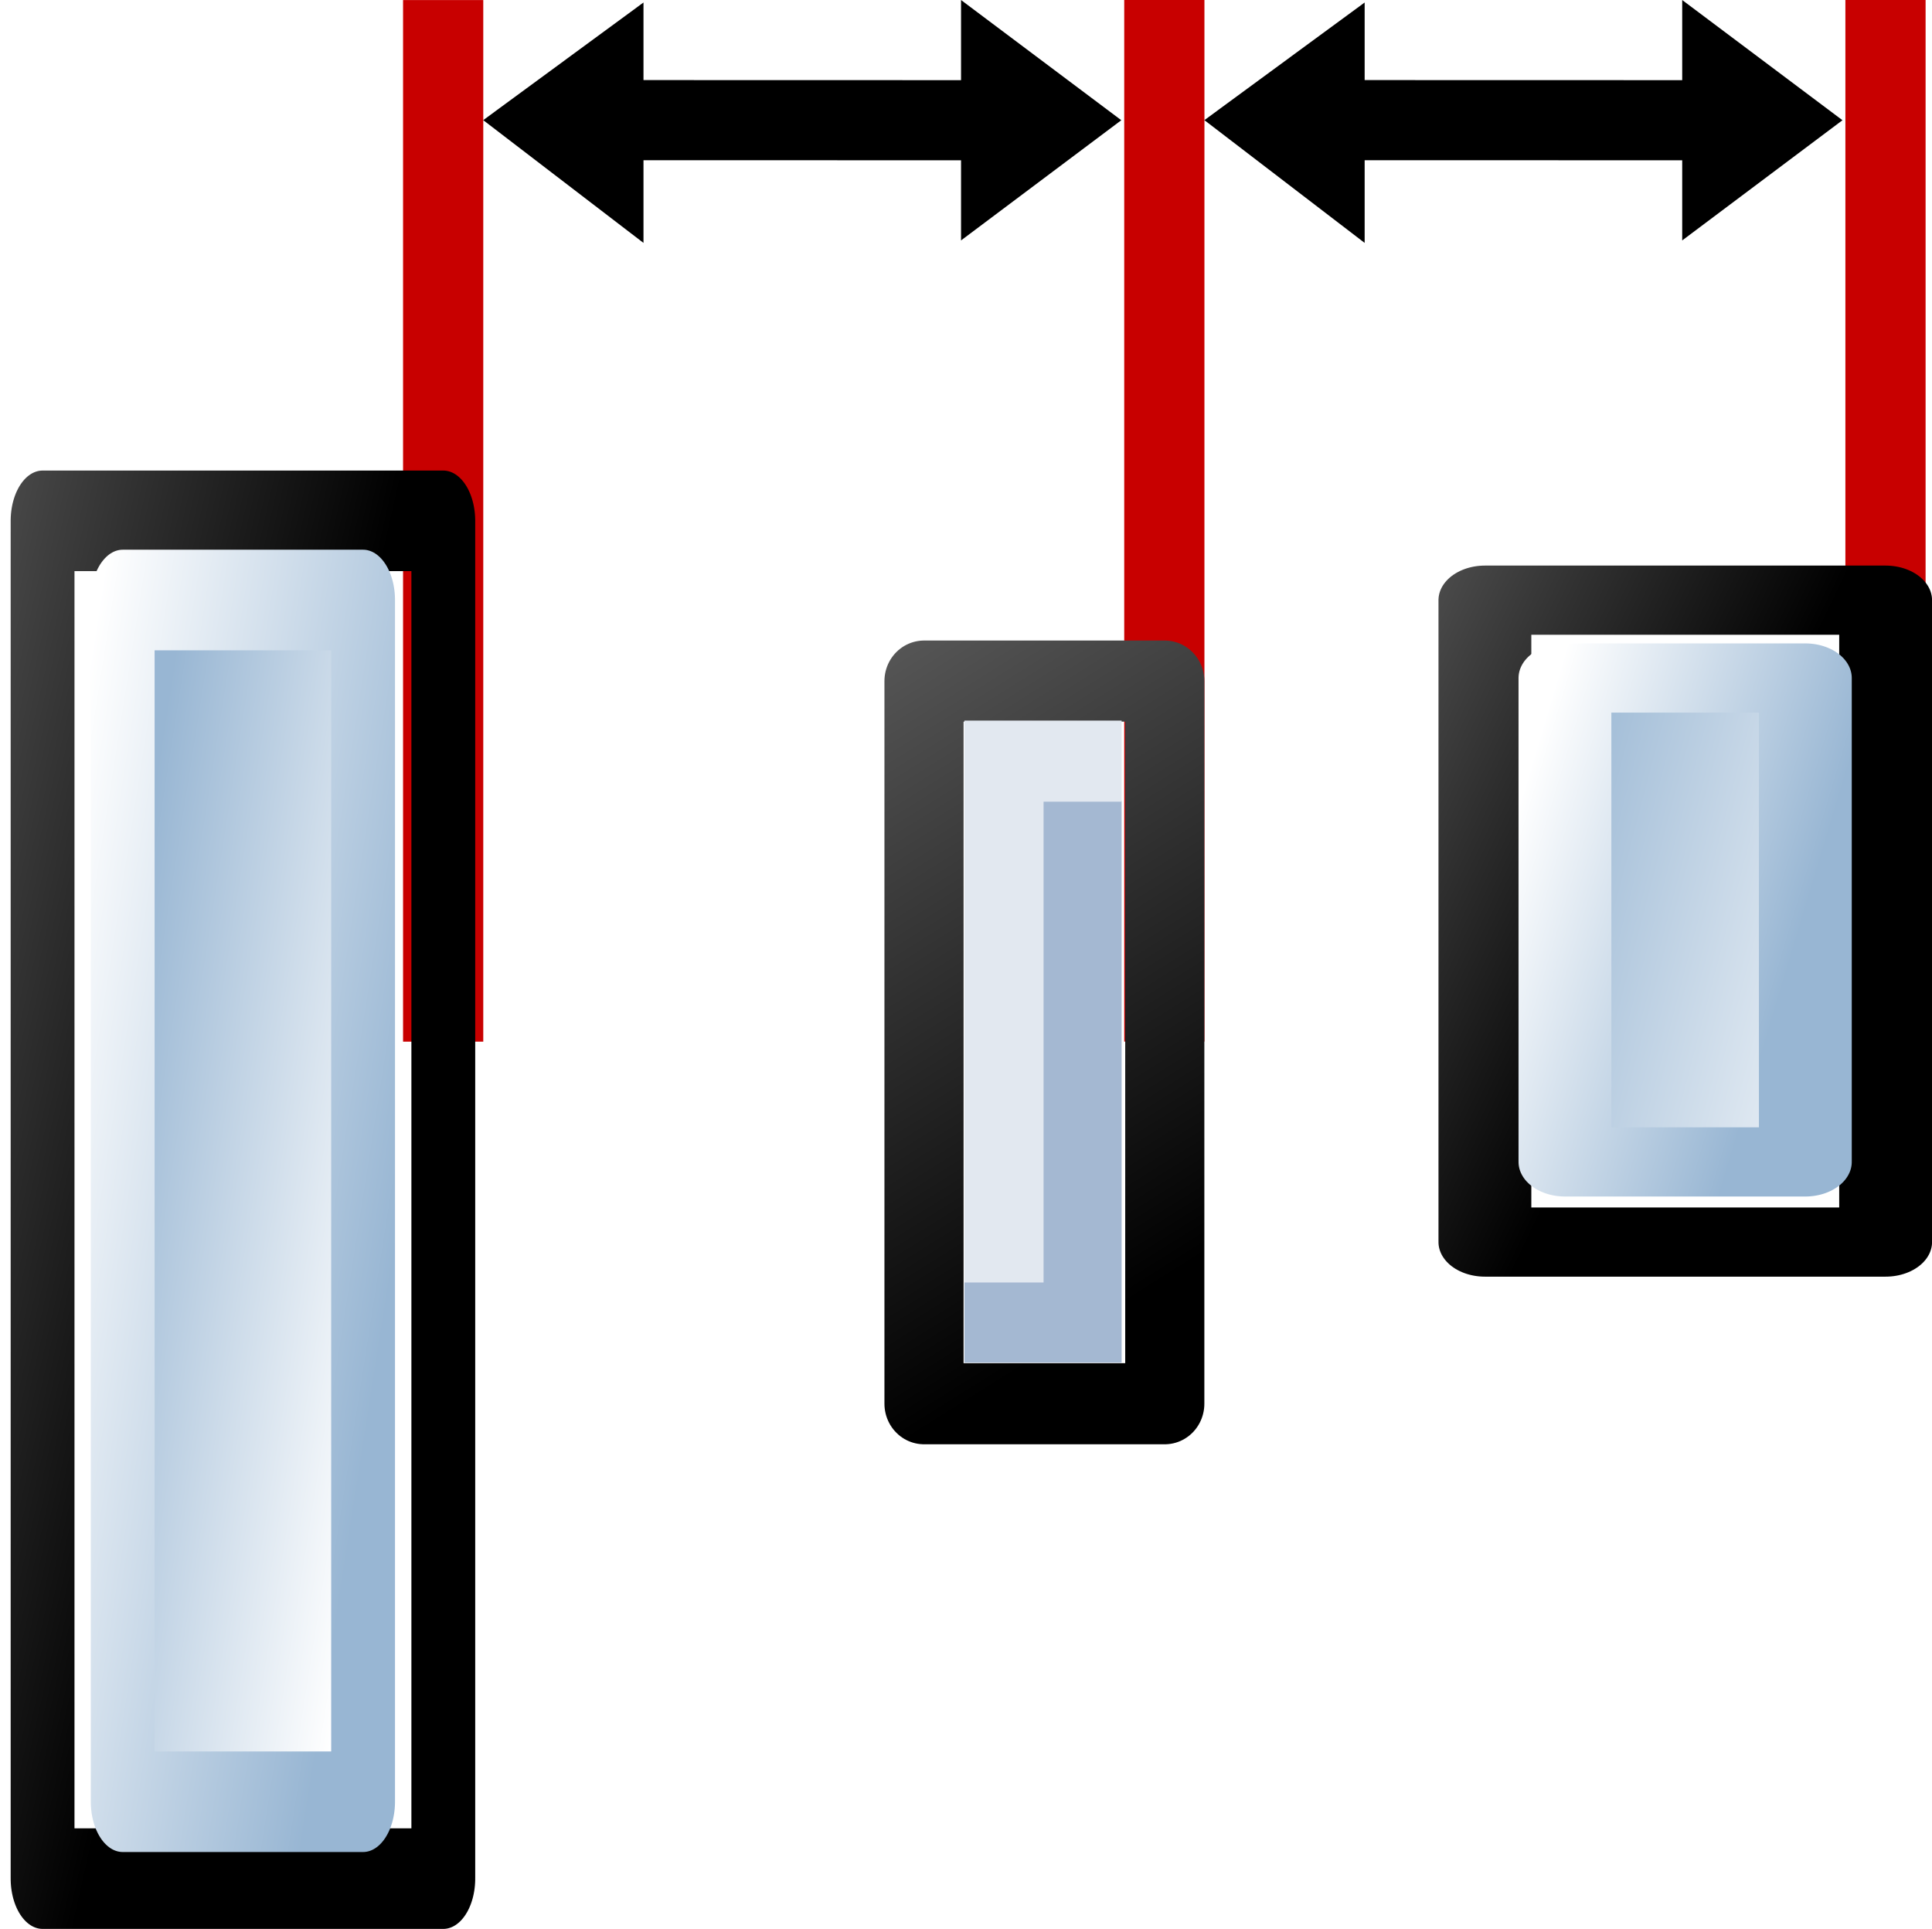
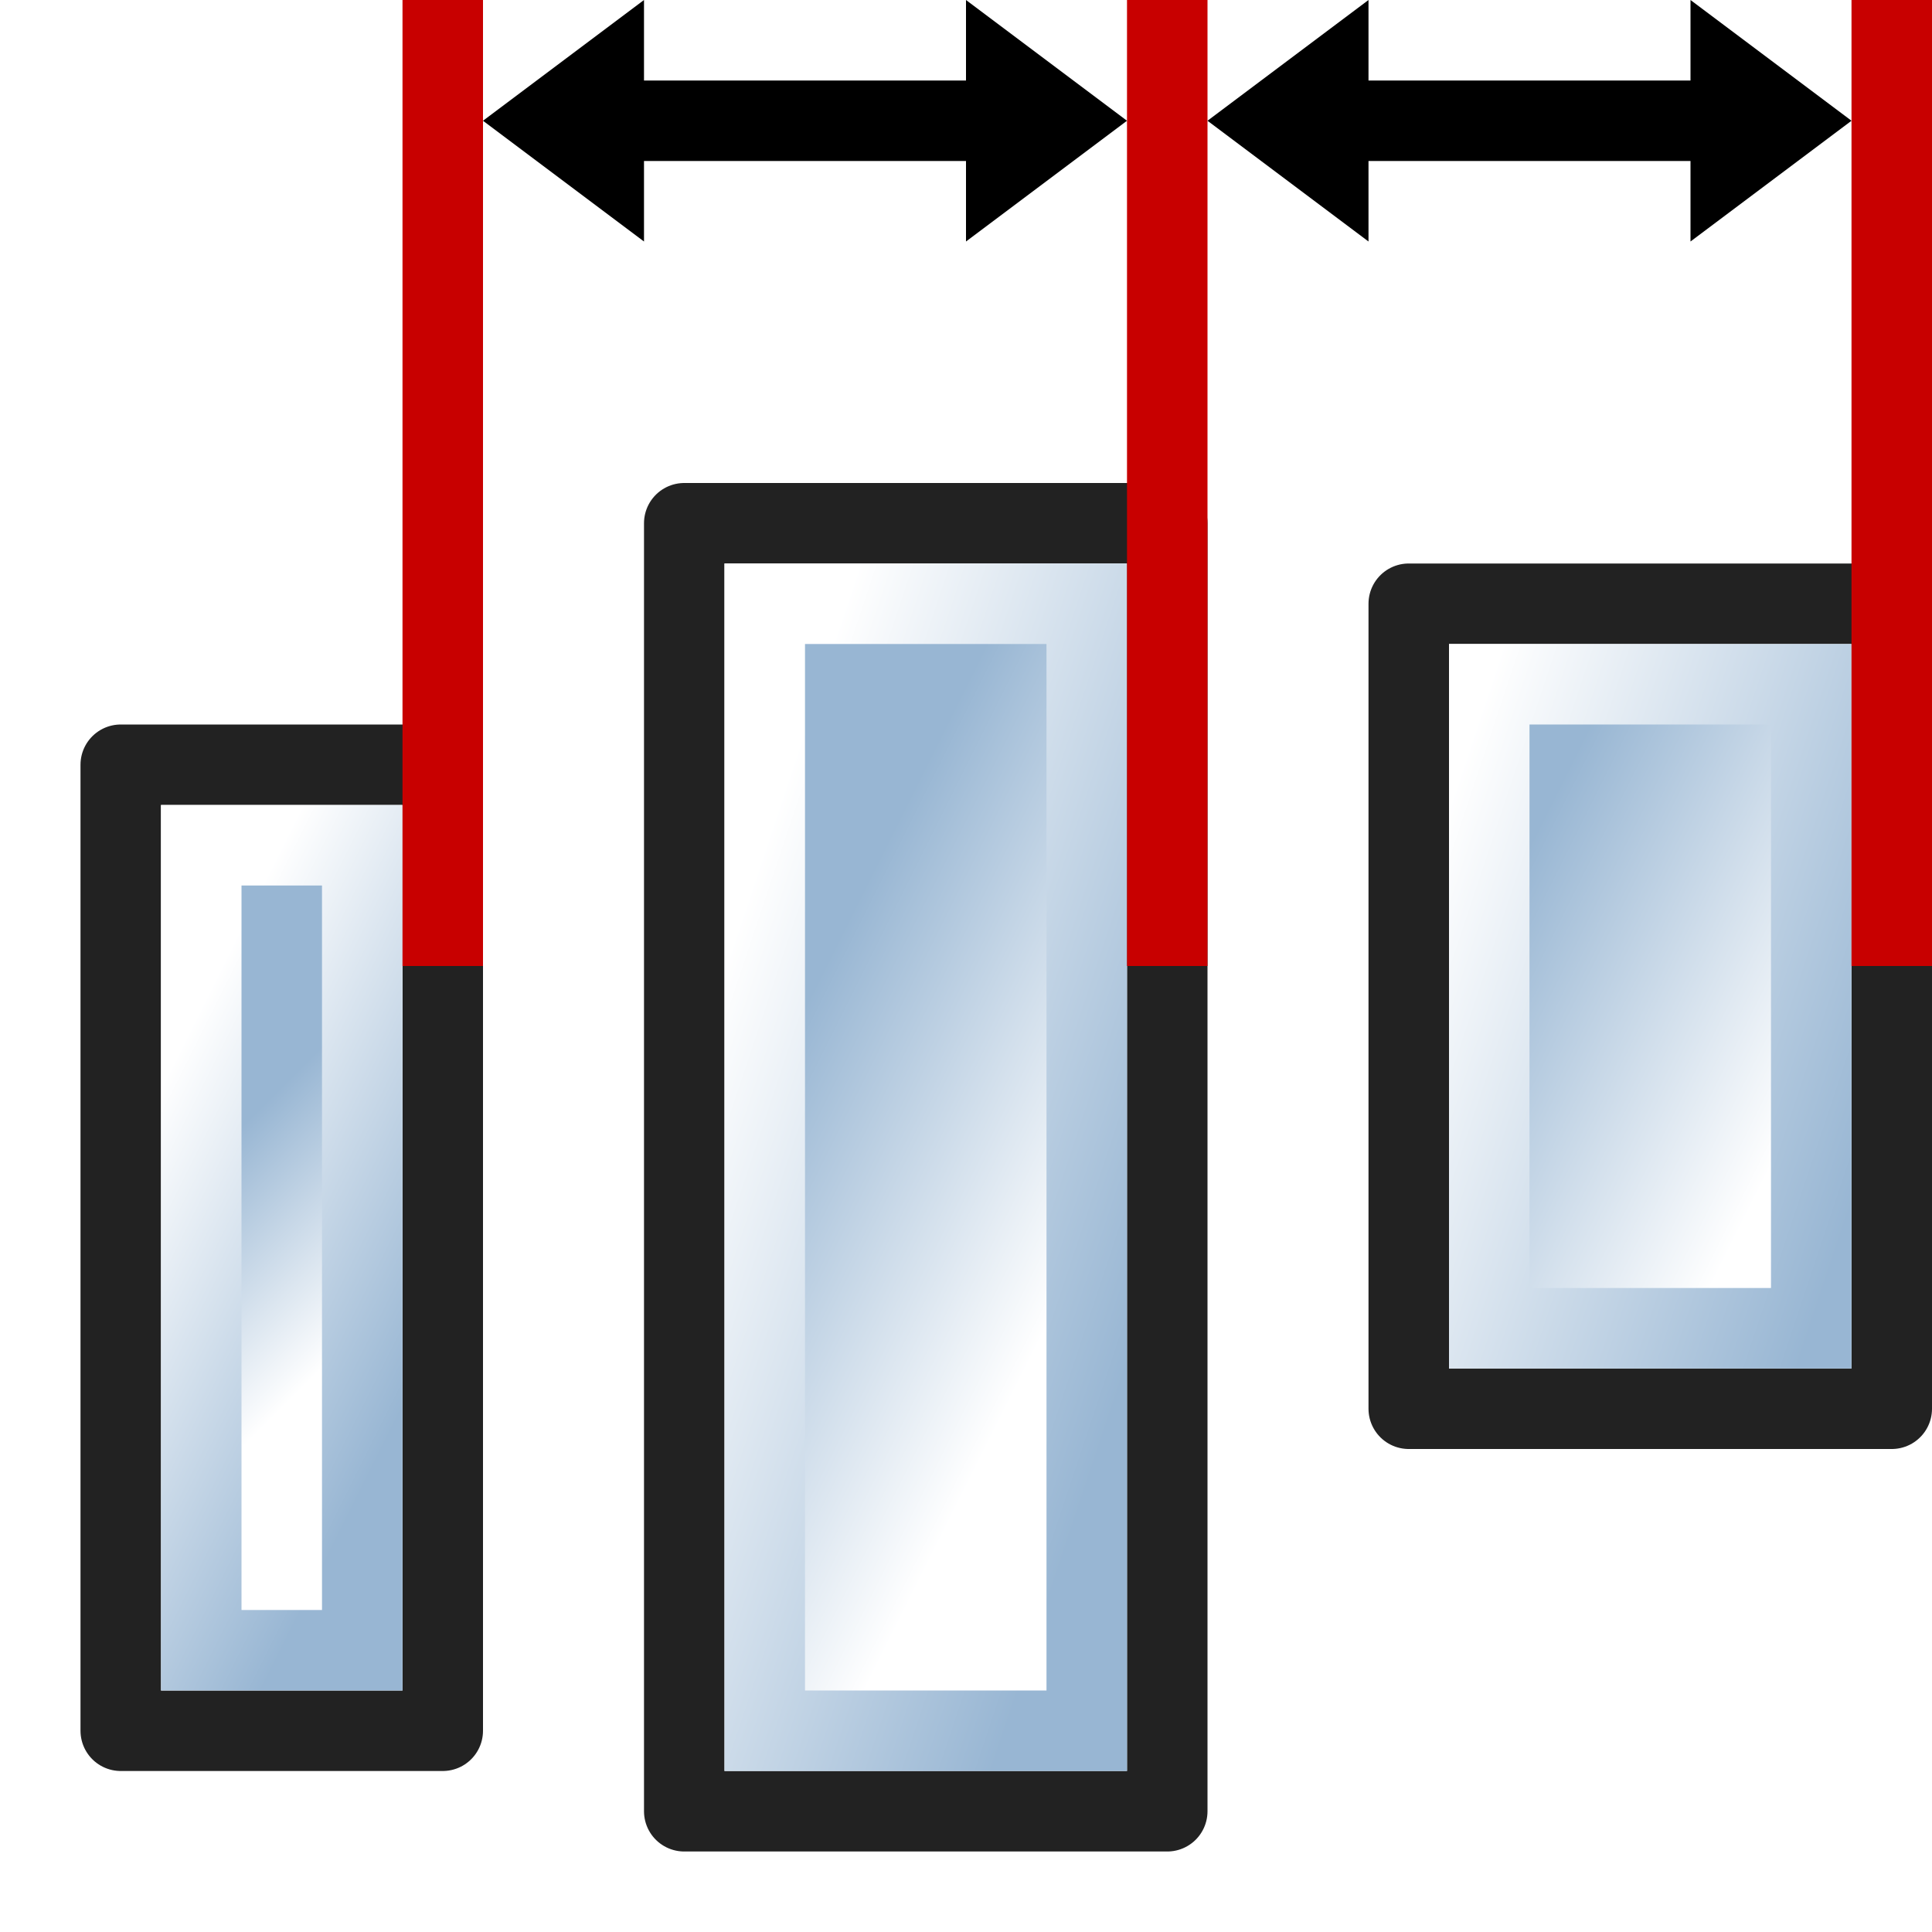
- <svg xmlns="http://www.w3.org/2000/svg" xmlns:xlink="http://www.w3.org/1999/xlink" id="svg1" width="24.111" height="24.07">
-   <defs id="defs3">
-     <linearGradient gradientTransform="matrix(1.588886,0,0,1.000747,-62.51619,-22.10887)" gradientUnits="userSpaceOnUse" id="linearGradient5581" x1="20.101" x2="18.708" xlink:href="#linearGradient5740" y1="218.557" y2="215.009" />
-     <linearGradient id="linearGradient5704">
-       <stop id="stop5706" offset="0" style="stop-color:#5a5a5a;stop-opacity:1" />
-       <stop id="stop5708" offset="1" style="stop-color:#000000;stop-opacity:1" />
+ <svg xmlns="http://www.w3.org/2000/svg" xmlns:xlink="http://www.w3.org/1999/xlink" width="24" height="24">
+   <defs>
+     <linearGradient id="gradientVector">
+       <stop offset="0" style="stop-color:#ffffff" />
+       <stop offset="1" style="stop-color:#98b6d3" />
    </linearGradient>
-     <linearGradient gradientTransform="matrix(1.346661,0,0,0.715969,-52.65426,45.42126)" gradientUnits="userSpaceOnUse" id="linearGradient5786" x1="10.042" x2="14.011" xlink:href="#linearGradient5704" y1="203.366" y2="209.277" />
-     <linearGradient gradientTransform="matrix(1.346661,0,0,0.715969,-52.65426,45.42126)" gradientUnits="userSpaceOnUse" id="linearGradient5579" x1="10.042" x2="14.011" xlink:href="#linearGradient5704" y1="203.366" y2="209.277" />
-     <linearGradient gradientTransform="matrix(1.018492,0,0,0.59969,-52.00822,64.92824)" gradientUnits="userSpaceOnUse" id="linearGradient5790" x1="15.742" x2="17.947" xlink:href="#linearGradient5740" y1="213.872" y2="219.679" />
-     <linearGradient id="linearGradient5740">
-       <stop id="stop5742" offset="0" style="stop-color:#ffffff;stop-opacity:1" />
-       <stop id="stop5744" offset="1" style="stop-color:#98b6d3;stop-opacity:1" />
-     </linearGradient>
-     <linearGradient gradientUnits="userSpaceOnUse" id="linearGradient5585" x1="-36.602" x2="-31.903" xlink:href="#linearGradient5704" y1="182.984" y2="190.663" />
-     <linearGradient gradientTransform="matrix(1.353254,0,0,1.000883,-58.18353,-22.13894)" gradientUnits="userSpaceOnUse" id="linearGradient5788" x1="20.217" x2="18.823" xlink:href="#linearGradient5740" y1="219.93" y2="214.655" />
-     <linearGradient gradientTransform="matrix(1.195834,0,0,0.599608,-55.26563,64.94646)" gradientUnits="userSpaceOnUse" id="linearGradient5583" x1="15.242" x2="18.529" xlink:href="#linearGradient5740" y1="213.663" y2="220.347" />
+     <linearGradient gradientUnits="userSpaceOnUse" id="gradientFill1" x1="2" x2="-2" xlink:href="#gradientVector" y1="1" y2="-1" />
+     <linearGradient gradientUnits="userSpaceOnUse" id="gradientStroke1" x1="-3" x2="3" xlink:href="#gradientVector" y1="-1" y2="1" />
+     <linearGradient gradientUnits="userSpaceOnUse" id="gradientFill2" x1="2" x2="-2" xlink:href="#gradientVector" y1="1" y2="-1" />
+     <linearGradient gradientUnits="userSpaceOnUse" id="gradientStroke2" x1="-3" x2="3" xlink:href="#gradientVector" y1="-1" y2="1" />
+     <linearGradient gradientUnits="userSpaceOnUse" id="gradientFill3" x1="1" x2="-1" xlink:href="#gradientVector" y1="1" y2="-1" />
+     <linearGradient gradientUnits="userSpaceOnUse" id="gradientStroke3" x1="-2" x2="2" xlink:href="#gradientVector" y1="-1" y2="1" />
+     <g id="TheRect1">
+       <rect x="-3" y="-5" width="6" height="10" style="fill:none;stroke:#222222;stroke-linejoin:round" />
+       <rect x="-2" y="-4" width="4" height="8" style="fill:url(#gradientFill1);stroke:url(#gradientStroke1)" />
+     </g>
+     <g id="TheRect2">
+       <rect x="-3" y="-8" width="6" height="16" style="fill:none;stroke:#222222;stroke-linejoin:round" />
+       <rect x="-2" y="-7" width="4" height="14" style="fill:url(#gradientFill2);stroke:url(#gradientStroke2)" />
+     </g>
+     <g id="TheRect3">
+       <rect x="-2" y="-6" width="4" height="12" style="fill:none;stroke:#222222;stroke-linejoin:round" />
+       <rect x="-1" y="-5" width="2" height="10" style="fill:url(#gradientFill3);stroke:url(#gradientStroke3)" />
+     </g>
  </defs>
-   <g id="distribute-horizontal-right" transform="matrix(1,0,0,0.998006,45,-174.6566)">
-     <g id="use5863" transform="matrix(1,0,0,1,4.9936,0.0378755)">
-       <path d="M -44.463,175.469 -44.463,187.492" id="use5269" style="fill:none;stroke:#c80000;stroke-width:1.001;stroke-linecap:square" transform="matrix(1,0,0,1,9,-0.0008462612)" />
-       <path d="M -44.463,175.469 -44.463,187.492" id="use5274" style="fill:none;stroke:#c80000;stroke-width:1.001;stroke-linecap:square" transform="matrix(1,0,0,1,18,-0.0008462612)" />
-       <path d="M -44.463,175.469 -44.463,187.492" id="path5265" style="fill:none;stroke:#c80000;stroke-width:1.001;stroke-linecap:square" />
-       <path d="M -41.963,178.005 -43.963,176.47 -41.963,174.999 -41.963,175.969 -38,175.97 -38,174.968 -36,176.471 -38,177.974 -38,176.972 -41.963,176.971 -41.963,178.005 Z" id="path5722" style="fill:#000000;fill-rule:evenodd" />
-       <path d="M -41.963,178.005 -43.963,176.47 -41.963,174.999 -41.963,175.969 -38,175.97 -38,174.968 -36,176.471 -38,177.974 -38,176.972 -41.963,176.971 -41.963,178.005 Z" id="use5276" style="fill:#000000;fill-rule:evenodd" transform="matrix(1,0,0,1,9,-5.433975e-06)" />
+   <g id="distribute-horizontal-right">
+     <use xlink:href="#TheRect1" transform="translate(20.5,12.5)" />
+     <use xlink:href="#TheRect2" transform="translate(11.5,14.5)" />
+     <use xlink:href="#TheRect3" transform="translate( 3.5,15.5)" />
+     <g style="fill:none;stroke:#c80000">
+       <path d="m  5.5,0 0,12" />
+       <path d="m 14.5,0 0,12" />
+       <path d="m 23.5,0 0,12" />
    </g>
-     <rect height="16" id="rect5180" style="color:#000000;fill:none" width="16" x="-45" y="175.006" />
-     <g id="use5320" transform="matrix(0,0.745102,0.998006,0,-218.6447,211.1989)">
-       <rect height="5.011" id="rect5782" style="color:#000000;fill:none;stroke:url(#linearGradient5786);stroke-width:1.161;stroke-linejoin:round;stroke-miterlimit:0" width="10.772" x="-38.503" y="192.56" />
-       <rect height="3.006" id="rect5784" style="color:#000000;fill:url(#linearGradient5788);fill-rule:evenodd;stroke:url(#linearGradient5790);stroke-width:1.161;stroke-linecap:round;stroke-linejoin:round;stroke-miterlimit:0" width="8.121" x="-37.197" y="193.561" />
-     </g>
-     <g id="use5336" transform="matrix(0,1.576101,0.998006,0,-236.6447,242.2029)">
-       <rect height="5.011" id="rect5326" style="color:#000000;fill:none;stroke:url(#linearGradient5579);stroke-width:0.798;stroke-linejoin:round;stroke-miterlimit:0" width="10.772" x="-38.503" y="192.56" />
-       <rect height="3.006" id="rect5328" style="color:#000000;fill:url(#linearGradient5581);fill-rule:evenodd;stroke:url(#linearGradient5583);stroke-width:0.798;stroke-linecap:round;stroke-linejoin:round;stroke-miterlimit:0" width="9.534" x="-37.875" y="193.562" />
-     </g>
-     <g id="use5432" transform="matrix(0.974035,0,0,1,1.09797,0.0370281)">
-       <rect height="9.036" id="rect5724" style="color:#000000;fill:none;stroke:url(#linearGradient5585);stroke-width:1.014;stroke-linecap:round;stroke-linejoin:round;stroke-miterlimit:0" width="3.085" x="-35.488" y="183.485" />
-       <path d="M -33.463,185.488 -33.463,191.5 -34.463,191.5" id="path5415" style="fill:none;stroke:#a4b8d2;stroke-width:1.014px;stroke-linecap:square" />
-       <path d="M -34.463,190.498 -34.463,184.486 -33.463,184.486" id="path5417" style="fill:none;stroke:#e2e8f0;stroke-width:1.014px;stroke-linecap:square" />
-     </g>
+     <path d="m  8,3 -2,-1.5 2,-1.5 v 1 l 4,0 v -1 l 2,1.5 -2,1.5 v -1 l -4,0 z" />
+     <path d="m 17,3 -2,-1.5 2,-1.5 v 1 l 4,0 v -1 l 2,1.5 -2,1.5 v -1 l -4,0 z" />
  </g>
</svg>
